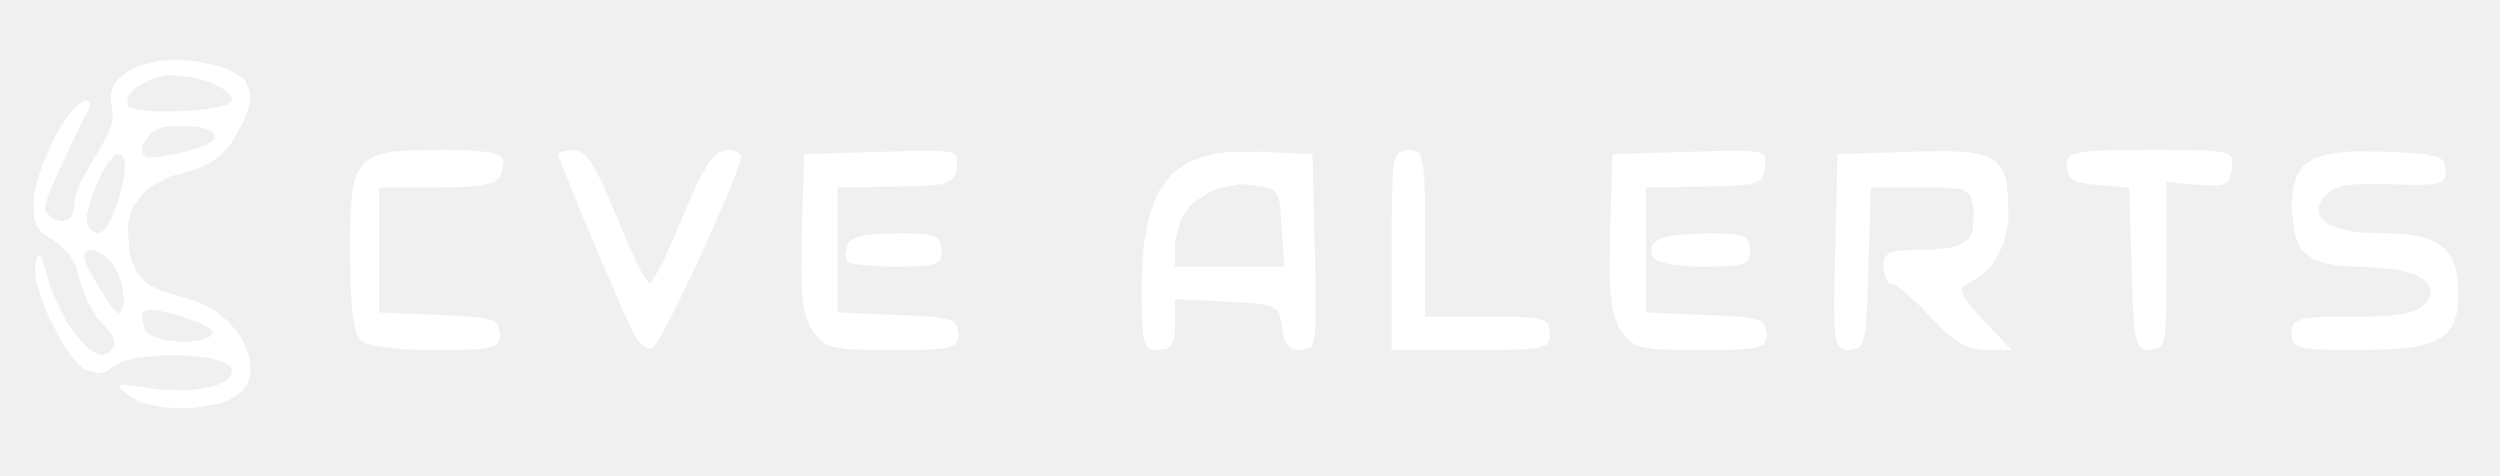
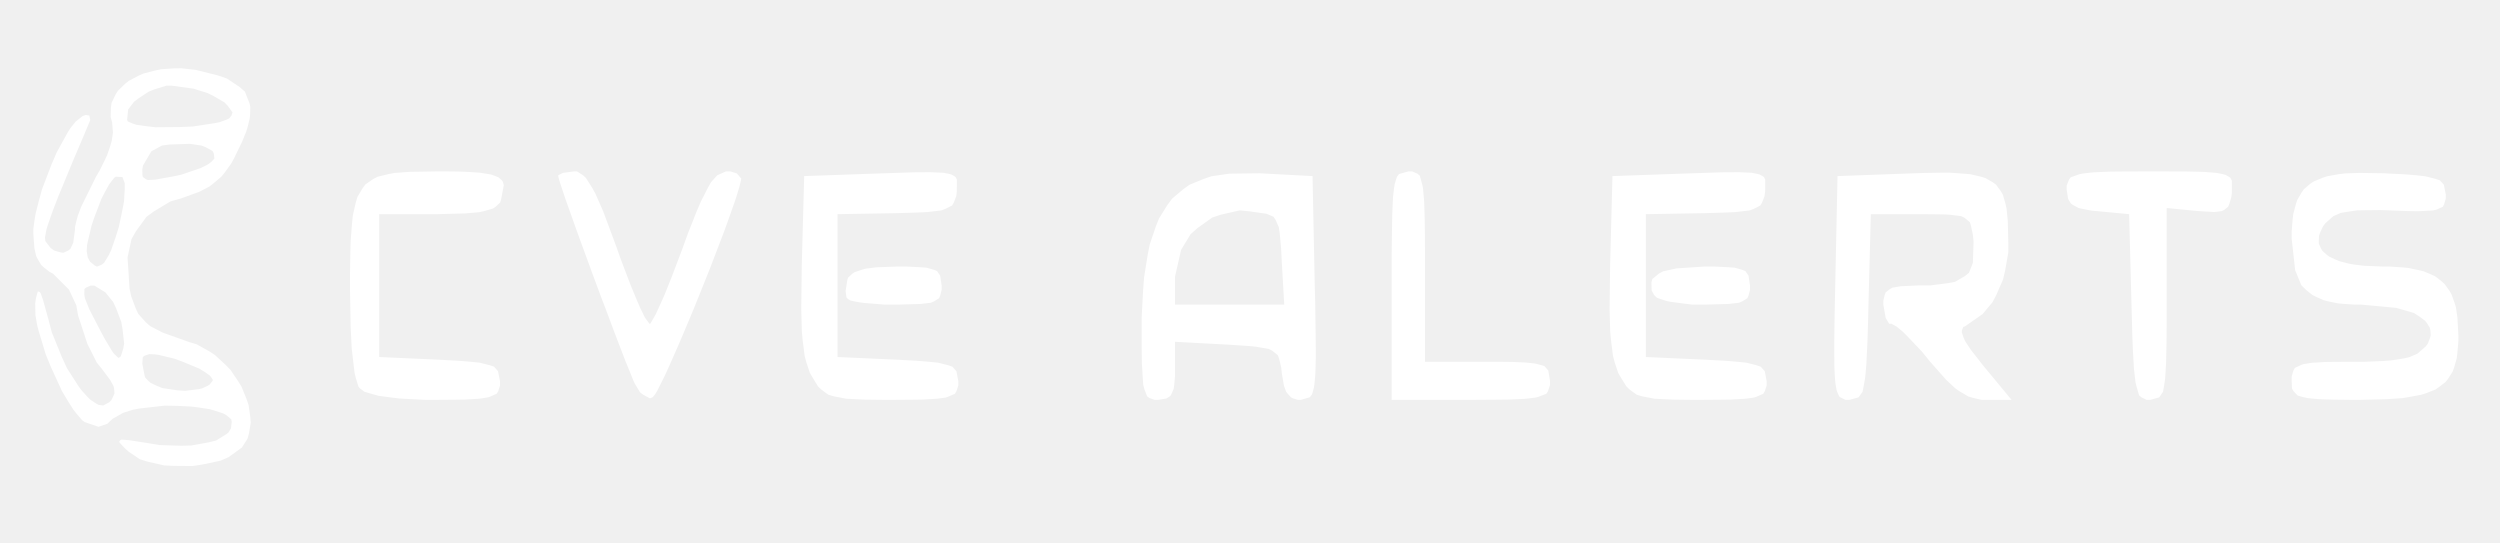
- <svg xmlns="http://www.w3.org/2000/svg" width="300" height="57" viewBox="0 0 300 57">
-   <g>
-     <path d="M 15.44,47.45 L 14.99,47.09 L 14.48,46.62 L 14.30,46.42 L 14.43,46.24 L 14.58,46.18 L 15.46,46.23 L 17.73,46.54 L 19.12,46.75 L 21.71,46.82 L 22.95,46.80 L 25.01,46.47 L 25.94,46.27 L 27.18,45.60 L 27.43,45.42 L 27.72,45.00 L 27.81,44.31 L 27.75,44.05 L 27.17,43.62 L 26.81,43.43 L 25.73,43.12 L 25.15,42.98 L 23.73,42.79 L 22.99,42.71 L 21.39,42.64 L 19.78,42.61 L 16.69,42.92 L 15.97,43.04 L 14.78,43.36 L 13.50,44.00 L 12.89,44.51 L 11.83,44.83 L 10.17,44.34 L 9.86,44.14 L 9.19,43.46 L 8.84,43.08 L 8.14,42.11 L 7.43,41.07 L 6.10,38.52 L 5.49,37.22 L 4.62,34.72 L 4.45,34.13 L 4.25,33.10 L 4.22,31.85 L 4.31,31.36 L 4.47,30.81 L 4.55,30.61 L 4.76,30.68 L 4.88,30.80 L 5.18,31.55 L 5.80,33.50 L 6.21,34.90 L 7.40,37.47 L 8.04,38.68 L 9.45,40.60 L 9.80,41.02 L 10.50,41.69 L 10.85,41.99 L 11.50,42.37 L 11.82,42.53 L 12.39,42.59 L 13.11,42.26 L 13.37,42.02 L 13.64,41.55 L 13.74,41.32 L 13.69,40.81 L 13.62,40.55 L 13.22,39.91 L 12.20,38.72 L 11.61,38.08 L 10.48,36.12 L 9.37,33.12 L 9.16,32.07 L 8.27,30.41 L 6.36,28.75 L 5.92,28.55 L 5.25,28.08 L 4.94,27.83 L 4.52,27.21 L 4.33,26.88 L 4.12,26.05 L 4.00,24.50 L 4.00,24.05 L 4.17,22.97 L 4.28,22.41 L 4.64,21.17 L 5.03,19.90 L 6.19,17.26 L 6.81,15.99 L 8.13,13.90 L 8.46,13.45 L 9.08,12.77 L 9.92,12.19 L 10.29,12.07 L 10.73,12.14 L 10.83,12.62 L 10.09,14.16 L 8.87,16.68 L 8.30,17.87 L 7.40,19.78 L 6.99,20.66 L 6.38,22.04 L 6.11,22.68 L 5.74,23.63 L 5.59,24.06 L 5.45,24.68 L 5.40,24.95 L 5.44,25.33 L 6.08,26.05 L 6.51,26.32 L 7.27,26.51 L 7.62,26.55 L 8.19,26.31 L 8.45,26.14 L 8.79,25.49 L 9.00,24.08 L 9.00,23.83 L 9.20,23.09 L 9.33,22.68 L 9.75,21.71 L 11.54,18.54 L 11.94,17.95 L 12.57,16.83 L 12.86,16.28 L 13.25,15.27 L 13.41,14.79 L 13.55,13.93 L 13.45,12.85 L 13.28,12.31 L 13.31,11.31 L 13.38,10.82 L 13.85,9.95 L 14.14,9.54 L 14.99,8.82 L 15.45,8.49 L 16.61,7.96 L 17.22,7.72 L 18.63,7.40 L 19.36,7.27 L 20.95,7.18 L 21.76,7.17 L 23.47,7.34 L 26.10,7.91 L 27.23,8.25 L 28.75,9.14 L 29.39,9.62 L 29.95,10.88 L 30.03,11.23 L 30.01,12.00 L 29.97,12.41 L 29.72,13.32 L 29.56,13.79 L 29.08,14.84 L 28.10,16.61 L 27.75,17.17 L 26.98,18.11 L 26.57,18.55 L 25.62,19.26 L 25.12,19.60 L 23.91,20.15 L 21.73,20.84 L 20.47,21.15 L 18.48,22.20 L 17.57,22.78 L 16.31,24.30 L 15.78,25.12 L 15.31,27.04 L 15.54,30.31 L 15.75,31.14 L 16.29,32.40 L 16.59,32.97 L 17.50,33.85 L 18.02,34.26 L 19.54,34.94 L 22.74,35.94 L 23.58,36.16 L 25.09,36.89 L 25.81,37.30 L 27.05,38.31 L 27.64,38.84 L 28.57,40.03 L 29.00,40.64 L 29.58,41.91 L 29.83,42.54 L 30.03,43.80 L 30.09,44.41 L 29.87,45.55 L 29.70,46.09 L 29.02,47.01 L 27.43,48.02 L 26.47,48.39 L 24.25,48.80 L 23.12,48.95 L 20.82,48.94 L 19.70,48.89 L 17.70,48.49 L 16.77,48.24 M 25.47,40.05 L 25.55,39.92 L 25.33,39.61 L 25.17,39.44 L 24.58,39.08 L 23.91,38.72 L 21.94,38.00 L 20.94,37.68 L 19.03,37.28 L 18.60,37.22 L 17.91,37.20 L 17.28,37.39 L 17.13,37.53 L 17.08,38.21 L 17.35,39.46 L 17.43,39.67 L 17.84,40.04 L 18.09,40.22 L 18.75,40.50 L 19.47,40.76 L 21.28,41.00 L 22.20,41.06 L 23.88,40.87 L 24.26,40.79 L 24.87,40.55 L 25.14,40.41 M 13.93,32.37 L 13.58,31.72 L 12.64,30.70 L 11.33,30.00 L 10.87,30.00 L 10.33,30.21 L 10.13,30.36 L 10.12,30.98 L 10.19,31.35 L 10.73,32.51 L 12.20,35.00 L 12.65,35.72 L 13.32,36.69 L 13.62,37.10 L 14.05,37.48 L 14.24,37.60 L 14.50,37.43 L 14.79,36.62 L 14.90,36.10 L 14.71,34.59 L 14.55,33.82 M 13.90,24.85 L 14.26,23.83 L 14.70,22.02 L 14.88,21.17 L 14.97,19.84 L 14.97,19.26 L 14.70,18.60 L 13.90,18.56 L 13.70,18.68 L 13.28,19.16 L 13.06,19.42 L 12.62,20.13 L 12.17,20.88 L 11.36,22.73 L 11.00,23.66 L 10.54,25.37 L 10.45,25.75 L 10.40,26.39 L 10.53,27.04 L 10.80,27.48 L 11.36,27.89 L 11.64,28.01 L 12.21,27.80 L 12.49,27.61 L 13.06,26.78 L 13.34,26.29 M 25.42,16.95 L 25.73,16.65 L 25.65,16.11 L 25.50,15.86 L 24.67,15.46 L 24.18,15.29 L 22.80,15.11 L 20.34,15.18 L 19.44,15.28 L 18.16,15.90 L 17.16,17.38 L 17.08,17.80 L 17.09,18.36 L 17.14,18.59 L 17.51,18.83 L 17.75,18.91 L 18.62,18.87 L 20.65,18.55 L 21.71,18.36 L 23.64,17.79 L 24.07,17.65 L 24.76,17.36 L 25.06,17.21 M 27.79,12.12 L 27.90,11.80 L 27.32,11.10 L 26.93,10.75 L 25.62,10.08 L 24.90,9.77 L 23.21,9.31 L 20.63,9.00 L 19.96,9.00 L 18.54,9.38 L 17.85,9.62 L 16.64,10.32 L 16.09,10.69 L 15.38,11.50 L 15.25,12.60 L 15.35,12.76 L 16.00,13.00 L 16.39,13.11 L 17.48,13.25 L 18.66,13.37 L 21.65,13.34 L 23.14,13.29 L 25.76,12.94 L 26.32,12.84 L 27.16,12.58 L 27.51,12.44 M 43.20,40.80 L 43.01,40.61 L 42.69,39.67 L 42.54,39.12 L 42.32,37.49 L 42.21,36.60 L 42.08,34.36 L 42.00,30.37 L 42.00,28.90 L 42.04,26.46 L 42.08,25.32 L 42.24,23.47 L 42.34,22.62 L 42.69,21.29 L 42.90,20.68 L 43.51,19.77 L 43.85,19.37 L 44.79,18.81 L 45.31,18.57 L 46.65,18.28 L 47.38,18.16 L 49.19,18.05 L 52.51,18.00 L 53.46,18.00 L 55.06,18.02 L 55.82,18.04 L 57.06,18.11 L 57.63,18.15 L 58.54,18.27 L 58.96,18.34 L 59.57,18.54 L 59.84,18.64 L 60.19,18.92 L 60.33,19.07 L 60.46,19.45 L 60.12,21.00 L 60.01,21.28 L 59.48,21.71 L 59.15,21.91 L 58.11,22.17 L 57.52,22.29 L 55.85,22.42 L 52.50,22.50 L 45.50,22.50 L 45.50,30.00 L 45.50,37.50 L 52.75,37.79 L 53.55,37.83 L 54.91,37.89 L 55.55,37.93 L 56.60,38.01 L 57.58,38.10 L 58.79,38.37 L 59.29,38.52 L 59.77,39.00 L 60.00,40.04 L 60.00,40.49 L 59.78,41.10 L 59.60,41.36 L 58.75,41.69 L 58.49,41.75 L 57.78,41.85 L 57.39,41.89 L 56.40,41.94 L 55.87,41.97 L 54.57,41.99 L 52.20,42.00 L 51.02,42.00 L 48.90,41.91 L 47.89,41.86 L 46.20,41.67 L 45.41,41.57 L 44.25,41.29 L 43.74,41.15 M 76.18,40.31 L 76.01,39.98 L 75.39,38.65 L 75.04,37.89 L 74.16,35.90 L 73.70,34.84 L 72.67,32.44 L 72.14,31.22 L 71.07,28.69 L 70.54,27.43 L 69.54,25.03 L 69.06,23.87 L 68.24,21.86 L 67.86,20.92 L 67.34,19.57 L 67.23,19.28 L 67.09,18.87 L 67.00,18.55 L 67.00,18.40 L 67.55,18.16 L 68.89,18.00 L 69.24,18.00 L 69.95,18.40 L 70.30,18.68 L 71.07,19.74 L 71.46,20.36 L 72.38,22.20 L 74.00,26.00 L 74.44,27.10 L 75.31,29.11 L 75.73,30.06 L 76.48,31.65 L 76.84,32.38 L 77.40,33.37 L 77.93,34.00 L 78.03,34.00 L 78.46,33.37 L 78.72,32.96 L 79.40,31.65 L 79.76,30.93 L 80.60,29.11 L 81.94,26.00 L 82.56,24.50 L 83.59,22.22 L 84.09,21.19 L 84.93,19.75 L 85.33,19.13 L 86.07,18.41 L 87.12,18.00 L 87.64,18.00 L 88.43,18.22 L 88.94,18.75 L 88.93,18.89 L 88.80,19.37 L 88.72,19.65 L 88.47,20.37 L 88.19,21.14 L 87.34,23.24 L 86.88,24.35 L 85.76,26.92 L 85.18,28.23 L 83.93,30.96 L 83.31,32.31 L 82.07,34.90 L 81.46,36.16 L 80.37,38.32 L 79.86,39.31 L 79.05,40.74 L 78.88,41.04 L 78.60,41.44 L 78.32,41.73 L 77.99,41.84 L 77.20,41.47 L 76.82,41.22 M 97.48,39.62 L 97.18,39.16 L 96.75,38.02 L 96.56,37.39 L 96.32,35.75 L 96.22,34.84 L 96.15,32.47 L 96.21,27.87 L 96.50,18.50 L 105.82,18.21 L 106.96,18.18 L 108.83,18.12 L 109.71,18.10 L 111.11,18.09 L 111.75,18.09 L 112.75,18.13 L 113.20,18.15 L 113.85,18.26 L 114.14,18.32 L 114.51,18.50 L 114.67,18.60 L 114.83,18.87 L 114.82,20.10 L 114.75,20.60 L 114.45,21.28 L 114.25,21.58 L 113.44,21.95 L 112.95,22.11 L 111.30,22.27 L 110.81,22.30 L 109.63,22.34 L 107.50,22.39 L 100.50,22.50 L 100.50,30.00 L 100.50,37.50 L 107.75,37.79 L 108.55,37.83 L 109.91,37.89 L 110.55,37.93 L 111.60,38.01 L 112.58,38.10 L 113.79,38.37 L 114.29,38.52 L 114.77,39.00 L 115.00,40.04 L 115.00,40.49 L 114.77,41.10 L 114.59,41.37 L 113.73,41.69 L 113.46,41.76 L 112.73,41.85 L 112.34,41.89 L 111.33,41.94 L 110.78,41.97 L 109.45,41.99 L 107.02,42.00 L 106.11,42.00 L 104.58,41.99 L 103.85,41.98 L 102.65,41.93 L 101.53,41.88 L 100.05,41.63 L 99.40,41.46 L 98.55,40.91 L 98.16,40.58 M 137.00,34.97 L 137.00,33.34 L 137.17,30.49 L 137.29,29.12 L 137.72,26.78 L 137.97,25.67 L 138.69,23.81 L 139.09,22.93 L 140.11,21.51 L 140.67,20.85 L 142.03,19.85 L 142.75,19.40 L 144.48,18.78 L 145.39,18.51 L 147.51,18.24 L 151.15,18.20 L 157.50,18.50 L 157.78,30.25 L 157.82,31.64 L 157.86,33.94 L 157.88,35.03 L 157.89,36.77 L 157.89,37.58 L 157.86,38.85 L 157.83,39.43 L 157.74,40.29 L 157.68,40.68 L 157.52,41.21 L 157.43,41.44 L 157.18,41.73 L 156.10,42.00 L 155.75,42.00 L 155.18,41.85 L 154.92,41.74 L 154.52,41.36 L 154.33,41.14 L 154.07,40.51 L 153.82,39.25 L 153.74,38.59 L 153.50,37.70 L 153.34,37.32 L 152.67,36.84 L 152.24,36.65 L 150.76,36.43 L 150.32,36.38 L 149.24,36.31 L 147.25,36.20 L 141.00,35.90 L 141.00,38.95 L 141.00,39.55 L 140.91,40.43 L 140.84,40.83 L 140.59,41.37 L 140.43,41.60 L 139.97,41.86 L 139.00,42.00 L 138.55,42.00 L 137.92,41.80 L 137.65,41.63 L 137.32,40.87 L 137.18,40.39 L 137.06,38.75 L 137.03,38.27 L 137.01,37.10 L 137.00,36.47 M 153.80,27.25 L 153.73,26.09 L 153.57,24.54 L 153.46,23.87 L 153.07,23.09 L 152.82,22.77 L 151.98,22.46 L 149.95,22.20 L 148.76,22.10 L 146.54,22.54 L 145.48,22.85 L 143.69,23.97 L 142.87,24.60 L 141.73,26.24 L 141.00,29.07 L 141.00,32.00 L 147.55,32.00 L 154.11,32.00 L 153.80,27.25 M 167.00,30.00 L 167.00,28.58 L 167.01,26.23 L 167.02,25.13 L 167.05,23.34 L 167.07,22.52 L 167.13,21.22 L 167.17,20.63 L 167.29,19.75 L 167.36,19.35 L 167.54,18.81 L 167.64,18.57 L 167.89,18.28 L 169.00,18.00 L 169.47,18.00 L 170.10,18.25 L 170.38,18.46 L 170.70,19.50 L 170.77,19.83 L 170.86,20.73 L 170.90,21.23 L 170.95,22.50 L 170.97,23.19 L 170.99,24.89 L 171.00,28.00 L 171.00,38.00 L 178.50,38.00 L 179.35,38.00 L 180.78,38.01 L 181.46,38.02 L 182.55,38.06 L 183.07,38.08 L 183.88,38.15 L 184.25,38.19 L 184.81,38.32 L 185.32,38.45 L 185.79,38.92 L 186.00,40.00 L 186.00,40.46 L 185.76,41.10 L 185.56,41.37 L 184.56,41.70 L 184.24,41.76 L 183.39,41.86 L 182.92,41.90 L 181.71,41.95 L 181.06,41.97 L 179.44,41.99 L 176.50,42.00 L 167.00,42.00 L 167.00,30.00 M 194.48,39.62 L 194.18,39.16 L 193.75,38.02 L 193.56,37.39 L 193.32,35.75 L 193.22,34.84 L 193.15,32.47 L 193.21,27.87 L 193.50,18.50 L 202.82,18.21 L 203.96,18.18 L 205.83,18.12 L 206.71,18.10 L 208.11,18.09 L 208.75,18.09 L 209.75,18.13 L 210.20,18.15 L 210.85,18.26 L 211.14,18.32 L 211.51,18.50 L 211.67,18.60 L 211.83,18.87 L 211.82,20.10 L 211.75,20.60 L 211.45,21.28 L 211.25,21.58 L 210.44,21.95 L 209.95,22.11 L 208.30,22.27 L 207.81,22.30 L 206.63,22.34 L 204.50,22.39 L 197.50,22.50 L 197.50,30.00 L 197.50,37.50 L 204.75,37.79 L 205.55,37.83 L 206.91,37.89 L 207.55,37.93 L 208.60,38.01 L 209.58,38.10 L 210.79,38.37 L 211.29,38.52 L 211.77,39.00 L 212.00,40.04 L 212.00,40.49 L 211.77,41.10 L 211.59,41.37 L 210.73,41.69 L 210.46,41.76 L 209.73,41.85 L 209.34,41.89 L 208.33,41.94 L 207.78,41.97 L 206.45,41.99 L 204.02,42.00 L 203.11,42.00 L 201.58,41.99 L 200.85,41.98 L 199.65,41.93 L 198.53,41.88 L 197.05,41.63 L 196.40,41.46 L 195.55,40.91 L 195.16,40.58 M 220.22,30.25 L 220.50,18.50 L 229.48,18.21 L 230.78,18.17 L 232.95,18.14 L 233.97,18.14 L 235.65,18.24 L 236.43,18.30 L 237.68,18.55 L 238.25,18.70 L 239.12,19.14 L 239.52,19.39 L 240.09,20.07 L 240.34,20.45 L 240.66,21.41 L 240.79,21.92 L 240.93,23.20 L 241.00,25.50 L 241.00,26.51 L 240.62,28.42 L 240.37,29.35 L 239.55,30.99 L 239.09,31.76 L 237.90,33.00 L 235.81,34.27 L 235.58,34.35 L 235.44,34.70 L 235.41,34.91 L 235.66,35.52 L 235.84,35.86 L 236.50,36.74 L 237.95,38.37 L 241.39,42.00 L 238.36,42.00 L 237.79,42.00 L 236.74,41.79 L 236.22,41.65 L 235.17,41.12 L 234.65,40.80 L 233.52,39.88 L 231.62,38.00 L 230.60,36.90 L 228.72,35.17 L 228.30,34.81 L 227.62,34.32 L 226.96,34.00 L 226.70,34.00 L 226.28,33.41 L 226.00,32.00 L 226.00,31.58 L 226.16,30.98 L 226.28,30.71 L 226.78,30.37 L 227.09,30.22 L 228.08,30.07 L 230.25,29.98 L 231.63,29.98 L 233.67,29.76 L 234.58,29.61 L 235.77,29.01 L 236.27,28.66 L 236.75,27.61 L 236.83,25.39 L 236.75,24.68 L 236.53,23.75 L 236.38,23.34 L 235.75,22.88 L 235.34,22.70 L 233.92,22.55 L 233.50,22.53 L 232.45,22.51 L 230.50,22.50 L 224.50,22.50 L 224.21,32.25 L 224.18,33.37 L 224.12,35.25 L 224.08,36.13 L 224.00,37.56 L 223.96,38.23 L 223.86,39.28 L 223.80,39.77 L 223.66,40.49 L 223.51,41.15 L 223.03,41.74 L 221.93,42.00 L 221.46,42.00 L 220.83,41.73 L 220.69,41.62 L 220.49,41.23 L 220.39,41.00 L 220.26,40.31 L 220.21,39.93 L 220.14,38.88 L 220.12,38.30 L 220.11,36.80 L 220.11,35.99 L 220.14,33.96 L 220.16,32.88 M 255.79,32.25 L 255.50,22.50 L 251.75,22.19 L 251.02,22.13 L 249.92,21.95 L 249.44,21.85 L 248.77,21.54 L 248.49,21.37 L 248.17,20.90 L 248.00,19.94 L 248.00,19.49 L 248.27,18.88 L 248.48,18.62 L 249.55,18.30 L 249.89,18.23 L 250.80,18.14 L 251.30,18.10 L 252.57,18.05 L 253.26,18.03 L 254.97,18.01 L 258.07,18.00 L 259.30,18.00 L 261.34,18.01 L 262.28,18.01 L 263.80,18.04 L 264.50,18.06 L 265.57,18.13 L 266.06,18.17 L 266.76,18.30 L 267.07,18.37 L 267.47,18.57 L 267.64,18.68 L 267.82,18.97 L 267.82,20.25 L 267.75,20.74 L 267.52,21.41 L 267.38,21.71 L 266.90,22.05 L 266.61,22.18 L 265.72,22.27 L 263.75,22.17 L 260.00,21.85 L 260.00,31.92 L 260.00,33.09 L 259.99,35.04 L 259.98,35.95 L 259.95,37.44 L 259.93,38.13 L 259.86,39.22 L 259.82,39.72 L 259.70,40.47 L 259.57,41.14 L 259.11,41.74 L 258.04,42.00 L 257.59,42.00 L 256.96,41.73 L 256.69,41.52 L 256.34,40.47 L 256.26,40.14 L 256.14,39.26 L 256.08,38.77 L 256.00,37.54 L 255.95,36.87 L 255.88,35.23 L 255.85,34.35 M 275.00,40.00 L 275.00,39.55 L 275.21,38.92 L 275.38,38.65 L 276.17,38.32 L 276.42,38.25 L 277.09,38.15 L 277.46,38.11 L 278.39,38.06 L 278.90,38.03 L 280.13,38.01 L 282.38,38.00 L 283.77,38.00 L 285.94,37.92 L 286.94,37.86 L 288.44,37.65 L 289.12,37.52 L 290.09,37.15 L 291.09,36.39 L 291.34,36.09 L 291.60,35.50 L 291.69,35.21 L 291.64,34.67 L 291.57,34.41 L 291.22,33.92 L 291.01,33.69 L 290.38,33.28 L 289.68,32.88 L 287.55,32.34 L 283.38,32.00 L 282.59,32.00 L 281.20,31.92 L 280.53,31.86 L 279.39,31.66 L 278.85,31.54 L 277.94,31.19 L 277.51,31.00 L 276.81,30.51 L 276.16,29.97 L 275.42,28.38 L 275.00,25.08 L 275.00,24.35 L 275.11,23.09 L 275.19,22.50 L 275.49,21.49 L 275.66,21.02 L 276.18,20.24 L 276.46,19.88 L 277.23,19.31 L 277.65,19.06 L 278.70,18.68 L 279.27,18.51 L 280.64,18.30 L 281.37,18.22 L 283.10,18.16 L 286.13,18.20 L 286.94,18.24 L 288.31,18.30 L 288.96,18.34 L 290.03,18.42 L 291.02,18.51 L 292.25,18.78 L 292.77,18.93 L 293.26,19.40 L 293.50,20.43 L 293.50,20.86 L 293.30,21.45 L 293.15,21.71 L 292.43,22.00 L 291.97,22.11 L 290.44,22.18 L 290.00,22.19 L 288.90,22.17 L 286.92,22.11 L 285.68,22.07 L 283.74,22.08 L 282.85,22.10 L 281.50,22.27 L 280.88,22.37 L 280.00,22.71 L 279.05,23.44 L 278.76,23.78 L 278.42,24.43 L 278.29,24.74 L 278.25,25.32 L 278.26,25.60 L 278.52,26.10 L 278.68,26.34 L 279.21,26.76 L 279.51,26.96 L 280.32,27.29 L 280.75,27.44 L 281.82,27.68 L 282.39,27.78 L 283.71,27.92 L 285.97,28.00 L 286.81,28.00 L 288.30,28.09 L 289.01,28.15 L 290.23,28.37 L 290.82,28.49 L 291.80,28.85 L 292.26,29.05 L 293.02,29.57 L 293.37,29.85 L 293.93,30.54 L 294.18,30.91 L 294.54,31.79 L 294.70,32.25 L 294.89,33.32 L 295.00,35.17 L 295.00,35.87 L 294.89,37.06 L 294.81,37.62 L 294.50,38.58 L 294.32,39.03 L 293.79,39.77 L 293.49,40.11 L 292.68,40.66 L 292.24,40.92 L 291.13,41.30 L 290.53,41.47 L 289.07,41.71 L 288.29,41.82 L 286.43,41.93 L 283.17,42.00 L 282.23,42.00 L 280.67,41.99 L 279.93,41.98 L 278.73,41.95 L 278.17,41.92 L 277.29,41.85 L 276.88,41.81 L 276.27,41.69 L 275.72,41.55 L 275.22,41.09 L 275.04,40.81 M 101.74,31.40 L 101.57,31.24 L 101.47,30.57 L 101.68,29.40 L 101.77,29.16 L 102.24,28.78 L 102.52,28.60 L 103.39,28.34 L 103.88,28.22 L 105.17,28.08 L 107.61,28.00 L 108.79,28.00 L 110.44,28.07 L 111.17,28.12 L 112.08,28.34 L 112.45,28.48 L 112.82,28.95 L 113.00,30.00 L 113.00,30.44 L 112.82,31.05 L 112.69,31.32 L 112.08,31.66 L 111.71,31.80 L 110.47,31.93 L 107.67,32.00 L 106.20,32.00 L 103.72,31.82 L 103.19,31.77 L 102.39,31.63 L 102.05,31.56 M 198.50,31.00 L 198.19,30.50 L 198.17,29.68 L 198.27,29.31 L 199.07,28.74 L 199.57,28.50 L 201.20,28.19 L 204.56,28.00 L 205.75,28.00 L 207.42,28.07 L 208.16,28.12 L 209.07,28.34 L 209.45,28.48 L 209.82,28.95 L 210.00,30.00 L 210.00,30.44 L 209.82,31.05 L 209.68,31.32 L 209.07,31.66 L 208.69,31.80 L 207.42,31.93 L 204.56,32.00 L 203.06,32.00 L 200.53,31.71 L 199.99,31.62 L 199.17,31.39 L 198.82,31.27 Z" fill="#ffffff" />
+ <svg xmlns="http://www.w3.org/2000/svg" width="129px" height="28px" viewBox="0 0 129 28" version="1.1">
+   <g id="surface1">
+     <path style=" stroke:none;fill-rule:nonzero;fill:rgb(100%,100%,100%);fill-opacity:1;" d="M 6.641 23.309 L 6.445 23.133 L 6.227 22.902 L 6.148 22.805 L 6.203 22.715 L 6.27 22.684 L 6.648 22.711 L 7.625 22.863 L 8.223 22.965 L 9.336 23 L 9.867 22.988 L 10.754 22.828 L 11.152 22.73 L 11.688 22.398 L 11.793 22.312 L 11.918 22.105 L 11.957 21.766 L 11.934 21.637 L 11.684 21.426 L 11.527 21.336 L 11.062 21.184 L 10.816 21.113 L 10.203 21.02 L 9.887 20.98 L 9.199 20.945 L 8.504 20.93 L 7.176 21.082 L 6.867 21.141 L 6.355 21.301 L 5.805 21.613 L 5.543 21.863 L 5.086 22.023 L 4.375 21.781 L 4.238 21.684 L 3.953 21.348 L 3.801 21.16 L 3.5 20.688 L 3.195 20.176 L 2.621 18.922 L 2.359 18.285 L 1.988 17.055 L 1.914 16.766 L 1.828 16.258 L 1.816 15.645 L 1.852 15.406 L 1.922 15.133 L 1.957 15.035 L 2.047 15.07 L 2.098 15.129 L 2.227 15.5 L 2.492 16.457 L 2.672 17.145 L 3.184 18.406 L 3.457 19 L 4.062 19.945 L 4.215 20.148 L 4.516 20.48 L 4.664 20.625 L 4.945 20.812 L 5.082 20.891 L 5.328 20.922 L 5.637 20.758 L 5.75 20.641 L 5.863 20.41 L 5.906 20.297 L 5.887 20.047 L 5.855 19.918 L 5.684 19.605 L 5.246 19.02 L 4.992 18.707 L 4.508 17.742 L 4.027 16.27 L 3.938 15.754 L 3.555 14.938 L 2.734 14.121 L 2.547 14.023 L 2.258 13.793 L 2.125 13.672 L 1.945 13.367 L 1.863 13.203 L 1.773 12.797 L 1.719 12.035 L 1.719 11.812 L 1.793 11.285 L 1.84 11.008 L 1.996 10.398 L 2.164 9.777 L 2.66 8.48 L 2.93 7.855 L 3.496 6.828 L 3.637 6.605 L 3.906 6.273 L 4.266 5.988 L 4.426 5.93 L 4.613 5.965 L 4.656 6.199 L 4.34 6.957 L 3.812 8.195 L 3.57 8.777 L 3.184 9.715 L 3.004 10.148 L 2.742 10.828 L 2.629 11.141 L 2.469 11.609 L 2.402 11.82 L 2.344 12.125 L 2.32 12.258 L 2.34 12.441 L 2.613 12.797 L 2.801 12.93 L 3.125 13.023 L 3.277 13.043 L 3.523 12.926 L 3.633 12.84 L 3.781 12.52 L 3.871 11.828 L 3.871 11.707 L 3.957 11.344 L 4.012 11.141 L 4.191 10.664 L 4.961 9.105 L 5.133 8.816 L 5.406 8.266 L 5.531 7.996 L 5.699 7.5 L 5.766 7.266 L 5.828 6.844 L 5.785 6.312 L 5.711 6.047 L 5.723 5.555 L 5.754 5.316 L 5.957 4.887 L 6.082 4.688 L 6.445 4.332 L 6.645 4.172 L 7.141 3.91 L 7.406 3.793 L 8.012 3.637 L 8.324 3.57 L 9.008 3.527 L 9.355 3.523 L 10.094 3.605 L 11.223 3.887 L 11.707 4.051 L 12.363 4.488 L 12.637 4.727 L 12.879 5.344 L 12.914 5.516 L 12.906 5.895 L 12.887 6.098 L 12.781 6.543 L 12.711 6.773 L 12.504 7.289 L 12.082 8.16 L 11.934 8.434 L 11.602 8.895 L 11.426 9.113 L 11.016 9.461 L 10.801 9.629 L 10.281 9.898 L 9.344 10.238 L 8.801 10.391 L 7.945 10.906 L 7.555 11.191 L 7.012 11.938 L 6.785 12.34 L 6.582 13.281 L 6.684 14.891 L 6.773 15.297 L 7.004 15.914 L 7.133 16.195 L 7.523 16.629 L 7.75 16.828 L 8.402 17.164 L 9.777 17.656 L 10.141 17.762 L 10.789 18.121 L 11.098 18.324 L 11.633 18.82 L 11.887 19.078 L 12.285 19.664 L 12.469 19.965 L 12.719 20.586 L 12.828 20.898 L 12.914 21.516 L 12.938 21.816 L 12.844 22.375 L 12.77 22.641 L 12.48 23.094 L 11.793 23.59 L 11.383 23.77 L 10.426 23.973 L 9.941 24.047 L 8.953 24.039 L 8.473 24.016 L 7.609 23.82 L 7.211 23.695 M 10.953 19.672 L 10.988 19.609 L 10.891 19.457 L 10.824 19.375 L 10.57 19.195 L 10.281 19.02 L 9.434 18.668 L 9.004 18.508 L 8.184 18.312 L 7.996 18.285 L 7.703 18.273 L 7.43 18.367 L 7.367 18.438 L 7.344 18.77 L 7.461 19.383 L 7.496 19.488 L 7.672 19.668 L 7.777 19.758 L 8.062 19.895 L 8.371 20.023 L 9.152 20.141 L 9.547 20.168 L 10.27 20.078 L 10.434 20.039 L 10.695 19.918 L 10.809 19.852 M 5.988 15.902 L 5.84 15.582 L 5.434 15.082 L 4.871 14.738 L 4.676 14.738 L 4.441 14.84 L 4.355 14.914 L 4.352 15.219 L 4.383 15.398 L 4.613 15.969 L 5.246 17.191 L 5.441 17.547 L 5.727 18.023 L 5.855 18.223 L 6.043 18.41 L 6.125 18.469 L 6.234 18.387 L 6.359 17.988 L 6.406 17.734 L 6.324 16.992 L 6.258 16.613 M 5.977 12.207 L 6.133 11.707 L 6.32 10.816 L 6.398 10.398 L 6.438 9.746 L 6.438 9.461 L 6.32 9.137 L 5.977 9.117 L 5.891 9.176 L 5.711 9.41 L 5.617 9.539 L 5.426 9.887 L 5.234 10.258 L 4.887 11.164 L 4.73 11.621 L 4.531 12.461 L 4.492 12.648 L 4.473 12.965 L 4.527 13.281 L 4.645 13.5 L 4.887 13.699 L 5.004 13.758 L 5.25 13.656 L 5.371 13.562 L 5.617 13.156 L 5.734 12.914 M 10.93 8.328 L 11.062 8.18 L 11.031 7.914 L 10.965 7.789 L 10.609 7.594 L 10.398 7.512 L 9.805 7.422 L 8.746 7.457 L 8.359 7.508 L 7.809 7.809 L 7.379 8.539 L 7.344 8.742 L 7.348 9.02 L 7.371 9.133 L 7.531 9.25 L 7.633 9.289 L 8.008 9.27 L 8.879 9.113 L 9.336 9.02 L 10.164 8.738 L 10.352 8.672 L 10.648 8.527 L 10.777 8.453 M 11.949 5.953 L 11.996 5.797 L 11.746 5.453 L 11.578 5.281 L 11.016 4.953 L 10.707 4.801 L 9.98 4.574 L 8.871 4.422 L 8.582 4.422 L 7.973 4.609 L 7.676 4.727 L 7.156 5.07 L 6.918 5.25 L 6.613 5.648 L 6.559 6.191 L 6.602 6.27 L 6.879 6.387 L 7.047 6.441 L 7.516 6.508 L 8.023 6.566 L 9.309 6.555 L 9.949 6.527 L 11.078 6.355 L 11.316 6.309 L 11.68 6.18 L 11.828 6.109 M 18.574 20.043 L 18.496 19.949 L 18.355 19.488 L 18.293 19.219 L 18.199 18.418 L 18.148 17.98 L 18.094 16.879 L 18.059 14.918 L 18.059 14.195 L 18.078 12.996 L 18.094 12.438 L 18.164 11.527 L 18.207 11.113 L 18.355 10.457 L 18.445 10.16 L 18.711 9.711 L 18.855 9.516 L 19.258 9.238 L 19.484 9.121 L 20.059 8.98 L 20.375 8.922 L 21.152 8.867 L 22.578 8.844 L 22.988 8.844 L 23.676 8.852 L 24.004 8.863 L 24.535 8.895 L 24.781 8.914 L 25.172 8.977 L 25.352 9.008 L 25.613 9.105 L 25.73 9.156 L 25.883 9.293 L 25.941 9.367 L 25.996 9.555 L 25.852 10.316 L 25.805 10.453 L 25.578 10.664 L 25.434 10.762 L 24.988 10.891 L 24.734 10.949 L 24.016 11.012 L 22.574 11.051 L 19.566 11.051 L 19.566 18.422 L 22.684 18.562 L 23.027 18.582 L 23.609 18.613 L 23.887 18.633 L 24.34 18.672 L 24.758 18.715 L 25.281 18.848 L 25.496 18.922 L 25.699 19.156 L 25.801 19.668 L 25.801 19.891 L 25.707 20.191 L 25.629 20.316 L 25.262 20.48 L 25.152 20.508 L 24.844 20.559 L 24.676 20.578 L 24.254 20.602 L 24.023 20.617 L 23.465 20.625 L 22.445 20.633 L 21.938 20.633 L 21.027 20.586 L 20.594 20.562 L 19.867 20.469 L 19.527 20.422 L 19.027 20.281 L 18.809 20.215 M 32.758 19.801 L 32.684 19.641 L 32.418 18.984 L 32.266 18.613 L 31.891 17.637 L 31.691 17.113 L 31.25 15.934 L 31.02 15.336 L 30.559 14.094 L 30.332 13.473 L 29.902 12.297 L 29.695 11.727 L 29.344 10.738 L 29.18 10.277 L 28.957 9.613 L 28.91 9.473 L 28.848 9.27 L 28.809 9.113 L 28.809 9.039 L 29.047 8.922 L 29.621 8.844 L 29.773 8.844 L 30.078 9.039 L 30.23 9.176 L 30.559 9.695 L 30.727 10 L 31.125 10.906 L 31.82 12.773 L 32.008 13.312 L 32.383 14.301 L 32.562 14.766 L 32.887 15.547 L 33.043 15.906 L 33.281 16.391 L 33.512 16.703 L 33.555 16.703 L 33.738 16.391 L 33.848 16.191 L 34.141 15.547 L 34.297 15.195 L 34.656 14.301 L 35.234 12.773 L 35.5 12.035 L 35.945 10.914 L 36.16 10.41 L 36.52 9.703 L 36.691 9.398 L 37.012 9.043 L 37.461 8.844 L 37.684 8.844 L 38.023 8.949 L 38.246 9.211 L 38.238 9.281 L 38.184 9.516 L 38.148 9.652 L 38.043 10.008 L 37.922 10.383 L 37.555 11.418 L 37.359 11.961 L 36.875 13.223 L 36.629 13.867 L 36.09 15.207 L 35.824 15.871 L 35.289 17.145 L 35.027 17.762 L 34.559 18.824 L 34.34 19.309 L 33.992 20.012 L 33.918 20.16 L 33.797 20.355 L 33.676 20.5 L 33.535 20.555 L 33.195 20.371 L 33.031 20.25 M 41.918 19.461 L 41.789 19.238 L 41.602 18.676 L 41.52 18.367 L 41.418 17.562 L 41.375 17.113 L 41.344 15.949 L 41.371 13.691 L 41.496 9.086 L 45.504 8.945 L 45.992 8.93 L 46.797 8.902 L 47.176 8.891 L 47.777 8.887 L 48.051 8.887 L 48.484 8.906 L 48.676 8.914 L 48.957 8.969 L 49.082 9 L 49.238 9.086 L 49.309 9.137 L 49.375 9.27 L 49.371 9.875 L 49.344 10.121 L 49.215 10.453 L 49.129 10.602 L 48.777 10.781 L 48.57 10.859 L 47.859 10.941 L 47.648 10.953 L 47.141 10.973 L 46.227 11 L 43.215 11.051 L 43.215 18.422 L 46.332 18.562 L 46.676 18.582 L 47.262 18.613 L 47.535 18.633 L 47.988 18.672 L 48.41 18.715 L 48.93 18.848 L 49.145 18.922 L 49.352 19.156 L 49.449 19.668 L 49.449 19.891 L 49.352 20.191 L 49.273 20.32 L 48.902 20.48 L 48.789 20.516 L 48.473 20.559 L 48.305 20.578 L 47.871 20.602 L 47.637 20.617 L 47.062 20.625 L 46.02 20.633 L 45.629 20.633 L 44.969 20.625 L 44.656 20.621 L 44.141 20.598 L 43.656 20.574 L 43.023 20.449 L 42.742 20.367 L 42.375 20.098 L 42.207 19.934 M 58.91 17.18 L 58.91 16.379 L 58.984 14.977 L 59.035 14.305 L 59.219 13.156 L 59.328 12.609 L 59.637 11.695 L 59.809 11.266 L 60.246 10.566 L 60.488 10.242 L 61.074 9.75 L 61.383 9.531 L 62.125 9.227 L 62.52 9.094 L 63.43 8.961 L 64.996 8.941 L 67.727 9.086 L 67.844 14.859 L 67.863 15.543 L 67.879 16.672 L 67.887 17.207 L 67.895 18.062 L 67.895 18.461 L 67.879 19.086 L 67.867 19.367 L 67.828 19.793 L 67.801 19.984 L 67.734 20.242 L 67.695 20.355 L 67.586 20.5 L 67.121 20.633 L 66.973 20.633 L 66.727 20.559 L 66.617 20.504 L 66.445 20.316 L 66.363 20.211 L 66.25 19.898 L 66.145 19.281 L 66.109 18.957 L 66.004 18.52 L 65.938 18.332 L 65.648 18.098 L 65.465 18.004 L 64.828 17.895 L 64.637 17.871 L 64.172 17.836 L 63.316 17.781 L 60.629 17.637 L 60.629 19.43 L 60.59 19.859 L 60.562 20.059 L 60.453 20.32 L 60.387 20.434 L 60.188 20.562 L 59.77 20.633 L 59.578 20.633 L 59.305 20.535 L 59.191 20.449 L 59.047 20.078 L 58.988 19.84 L 58.938 19.035 L 58.922 18.801 L 58.914 18.223 L 58.91 17.914 M 66.133 13.387 L 66.105 12.816 L 66.035 12.055 L 65.988 11.727 L 65.82 11.344 L 65.711 11.184 L 65.352 11.031 L 64.477 10.906 L 63.969 10.855 L 63.012 11.074 L 62.555 11.223 L 61.785 11.773 L 61.434 12.086 L 60.945 12.891 L 60.629 14.281 L 60.629 15.719 L 66.266 15.719 L 66.133 13.387 M 71.809 14.738 L 71.809 14.039 L 71.812 12.887 L 71.82 12.344 L 71.832 11.465 L 71.84 11.062 L 71.867 10.426 L 71.883 10.133 L 71.934 9.703 L 71.965 9.504 L 72.043 9.238 L 72.086 9.121 L 72.191 8.98 L 72.672 8.844 L 72.871 8.844 L 73.145 8.965 L 73.262 9.066 L 73.402 9.578 L 73.43 9.742 L 73.469 10.184 L 73.488 10.43 L 73.508 11.051 L 73.516 11.391 L 73.527 12.227 L 73.531 13.754 L 73.531 18.668 L 77.121 18.668 L 77.734 18.672 L 78.027 18.676 L 78.496 18.695 L 78.719 18.707 L 79.07 18.742 L 79.227 18.762 L 79.469 18.824 L 79.688 18.887 L 79.891 19.117 L 79.98 19.648 L 79.98 19.875 L 79.875 20.191 L 79.789 20.32 L 79.359 20.484 L 79.223 20.516 L 78.859 20.562 L 78.656 20.582 L 78.137 20.605 L 77.855 20.617 L 77.16 20.625 L 75.895 20.633 L 71.809 20.633 L 71.809 14.738 M 83.625 19.461 L 83.496 19.238 L 83.312 18.676 L 83.23 18.367 L 83.129 17.562 L 83.086 17.113 L 83.055 15.949 L 83.082 13.691 L 83.203 9.086 L 87.211 8.945 L 87.703 8.93 L 88.508 8.902 L 88.887 8.891 L 89.488 8.887 L 89.762 8.887 L 90.191 8.906 L 90.387 8.914 L 90.664 8.969 L 90.789 9 L 90.949 9.086 L 91.02 9.137 L 91.086 9.27 L 91.082 9.875 L 91.051 10.121 L 90.922 10.453 L 90.836 10.602 L 90.488 10.781 L 90.277 10.859 L 89.57 10.941 L 89.359 10.953 L 88.852 10.973 L 87.934 11 L 84.926 11.051 L 84.926 18.422 L 88.043 18.562 L 88.387 18.582 L 88.973 18.613 L 89.246 18.633 L 89.699 18.672 L 90.121 18.715 L 90.641 18.848 L 90.855 18.922 L 91.062 19.156 L 91.16 19.668 L 91.16 19.891 L 91.062 20.191 L 90.984 20.32 L 90.613 20.48 L 90.496 20.516 L 90.184 20.559 L 90.016 20.578 L 89.582 20.602 L 89.344 20.617 L 88.773 20.625 L 87.73 20.633 L 87.336 20.633 L 86.68 20.625 L 86.367 20.621 L 85.848 20.598 L 85.367 20.574 L 84.73 20.449 L 84.453 20.367 L 84.086 20.098 L 83.918 19.934 M 94.695 14.859 L 94.816 9.086 L 98.676 8.945 L 99.234 8.926 L 100.168 8.91 L 100.605 8.91 L 101.328 8.961 L 101.664 8.988 L 102.203 9.113 L 102.449 9.188 L 102.82 9.402 L 102.992 9.523 L 103.238 9.859 L 103.348 10.047 L 103.484 10.516 L 103.539 10.77 L 103.602 11.398 L 103.629 12.527 L 103.629 13.023 L 103.465 13.961 L 103.359 14.418 L 103.008 15.223 L 102.809 15.602 L 102.297 16.211 L 101.398 16.836 L 101.301 16.875 L 101.238 17.047 L 101.227 17.148 L 101.332 17.449 L 101.41 17.617 L 101.695 18.047 L 102.32 18.848 L 103.797 20.633 L 102.25 20.633 L 101.797 20.527 L 101.574 20.461 L 101.125 20.199 L 100.898 20.043 L 100.414 19.59 L 99.598 18.668 L 99.156 18.125 L 98.348 17.277 L 98.168 17.102 L 97.875 16.859 L 97.594 16.703 L 97.48 16.703 L 97.301 16.41 L 97.18 15.719 L 97.18 15.512 L 97.25 15.219 L 97.301 15.086 L 97.516 14.918 L 97.648 14.844 L 98.074 14.77 L 99.008 14.727 L 99.602 14.727 L 100.477 14.617 L 100.871 14.547 L 101.383 14.25 L 101.598 14.078 L 101.801 13.562 L 101.836 12.473 L 101.801 12.125 L 101.707 11.668 L 101.645 11.465 L 101.371 11.238 L 101.195 11.152 L 100.586 11.078 L 100.406 11.066 L 99.953 11.059 L 99.113 11.051 L 96.535 11.051 L 96.41 15.844 L 96.398 16.391 L 96.371 17.316 L 96.355 17.75 L 96.32 18.449 L 96.305 18.781 L 96.262 19.297 L 96.234 19.535 L 96.172 19.891 L 96.109 20.215 L 95.902 20.504 L 95.43 20.633 L 95.227 20.633 L 94.957 20.5 L 94.898 20.445 L 94.812 20.254 L 94.77 20.141 L 94.711 19.801 L 94.691 19.613 L 94.66 19.098 L 94.652 18.812 L 94.648 18.078 L 94.648 17.68 L 94.66 16.684 L 94.668 16.152 M 109.988 15.844 L 109.863 11.051 L 108.254 10.898 L 107.938 10.871 L 107.465 10.781 L 107.258 10.734 L 106.973 10.582 L 106.852 10.496 L 106.715 10.266 L 106.641 9.797 L 106.641 9.574 L 106.758 9.273 L 106.848 9.148 L 107.305 8.988 L 107.453 8.957 L 107.844 8.91 L 108.059 8.891 L 108.605 8.867 L 108.902 8.855 L 109.637 8.848 L 110.969 8.844 L 111.5 8.844 L 112.375 8.848 L 112.781 8.848 L 113.434 8.863 L 113.734 8.871 L 114.195 8.906 L 114.406 8.926 L 114.707 8.988 L 114.84 9.023 L 115.012 9.121 L 115.086 9.176 L 115.164 9.32 L 115.164 9.949 L 115.133 10.188 L 115.035 10.516 L 114.973 10.664 L 114.766 10.832 L 114.641 10.895 L 114.258 10.941 L 113.414 10.891 L 111.801 10.734 L 111.801 16.254 L 111.797 17.211 L 111.793 17.66 L 111.777 18.391 L 111.77 18.73 L 111.738 19.266 L 111.723 19.512 L 111.672 19.879 L 111.613 20.211 L 111.418 20.504 L 110.957 20.633 L 110.766 20.633 L 110.492 20.5 L 110.375 20.395 L 110.227 19.879 L 110.191 19.719 L 110.141 19.285 L 110.113 19.043 L 110.078 18.441 L 110.059 18.113 L 110.027 17.305 L 110.016 16.875 M 118.25 19.648 L 118.25 19.43 L 118.34 19.117 L 118.414 18.984 L 118.754 18.824 L 118.859 18.789 L 119.148 18.742 L 119.309 18.719 L 119.707 18.695 L 119.926 18.68 L 120.457 18.672 L 121.422 18.668 L 122.02 18.668 L 122.953 18.629 L 123.383 18.598 L 124.027 18.496 L 124.32 18.43 L 124.738 18.25 L 125.168 17.875 L 125.277 17.727 L 125.387 17.438 L 125.426 17.297 L 125.406 17.031 L 125.375 16.902 L 125.223 16.664 L 125.133 16.551 L 124.863 16.348 L 124.562 16.152 L 123.648 15.887 L 121.852 15.719 L 121.516 15.719 L 120.914 15.68 L 120.629 15.652 L 120.137 15.551 L 119.906 15.492 L 119.516 15.32 L 119.328 15.227 L 119.027 14.988 L 118.75 14.723 L 118.43 13.941 L 118.25 12.32 L 118.25 11.961 L 118.297 11.344 L 118.332 11.051 L 118.461 10.555 L 118.535 10.324 L 118.758 9.941 L 118.879 9.766 L 119.207 9.484 L 119.391 9.363 L 119.84 9.176 L 120.086 9.094 L 120.676 8.988 L 120.988 8.949 L 121.734 8.922 L 123.035 8.941 L 123.383 8.961 L 123.973 8.988 L 124.254 9.008 L 124.715 9.047 L 125.137 9.094 L 125.668 9.227 L 125.891 9.301 L 126.102 9.531 L 126.203 10.035 L 126.203 10.246 L 126.117 10.535 L 126.055 10.664 L 125.746 10.809 L 125.547 10.859 L 124.891 10.895 L 124.699 10.898 L 124.227 10.891 L 123.375 10.859 L 122.844 10.84 L 122.008 10.848 L 121.625 10.855 L 121.047 10.941 L 120.777 10.988 L 120.398 11.156 L 119.992 11.516 L 119.867 11.68 L 119.719 12 L 119.664 12.152 L 119.648 12.438 L 119.652 12.574 L 119.762 12.82 L 119.832 12.938 L 120.059 13.145 L 120.188 13.242 L 120.539 13.406 L 120.723 13.48 L 121.184 13.598 L 121.426 13.645 L 121.996 13.715 L 122.969 13.754 L 123.328 13.754 L 123.969 13.797 L 124.273 13.828 L 124.801 13.938 L 125.051 13.996 L 125.473 14.172 L 125.672 14.27 L 126 14.527 L 126.148 14.664 L 126.391 15.004 L 126.496 15.184 L 126.652 15.617 L 126.723 15.844 L 126.801 16.367 L 126.852 17.277 L 126.852 17.621 L 126.801 18.203 L 126.77 18.48 L 126.637 18.953 L 126.559 19.172 L 126.328 19.535 L 126.199 19.703 L 125.852 19.973 L 125.664 20.102 L 125.188 20.289 L 124.93 20.371 L 124.301 20.488 L 123.965 20.543 L 123.164 20.598 L 121.762 20.633 L 121.359 20.633 L 120.688 20.625 L 120.371 20.621 L 119.855 20.605 L 119.613 20.594 L 119.234 20.559 L 119.059 20.539 L 118.797 20.48 L 118.559 20.41 L 118.344 20.184 L 118.266 20.047 M 43.75 15.426 L 43.676 15.348 L 43.633 15.016 L 43.723 14.441 L 43.762 14.324 L 43.965 14.137 L 44.082 14.051 L 44.457 13.922 L 44.668 13.863 L 45.223 13.793 L 46.273 13.754 L 46.781 13.754 L 47.488 13.789 L 47.805 13.812 L 48.195 13.922 L 48.352 13.988 L 48.512 14.223 L 48.59 14.738 L 48.59 14.953 L 48.512 15.254 L 48.457 15.387 L 48.195 15.551 L 48.035 15.621 L 47.504 15.684 L 46.297 15.719 L 45.664 15.719 L 44.598 15.633 L 44.371 15.605 L 44.027 15.539 L 43.883 15.504 M 85.355 15.227 L 85.223 14.984 L 85.215 14.578 L 85.258 14.398 L 85.602 14.117 L 85.816 14 L 86.516 13.848 L 87.961 13.754 L 88.473 13.754 L 89.191 13.789 L 89.508 13.812 L 89.898 13.922 L 90.062 13.988 L 90.223 14.223 L 90.301 14.738 L 90.301 14.953 L 90.223 15.254 L 90.164 15.387 L 89.898 15.551 L 89.738 15.621 L 89.191 15.684 L 87.961 15.719 L 87.316 15.719 L 86.227 15.578 L 85.996 15.531 L 85.645 15.418 L 85.492 15.359 Z M 85.355 15.227 " />
  </g>
</svg>
